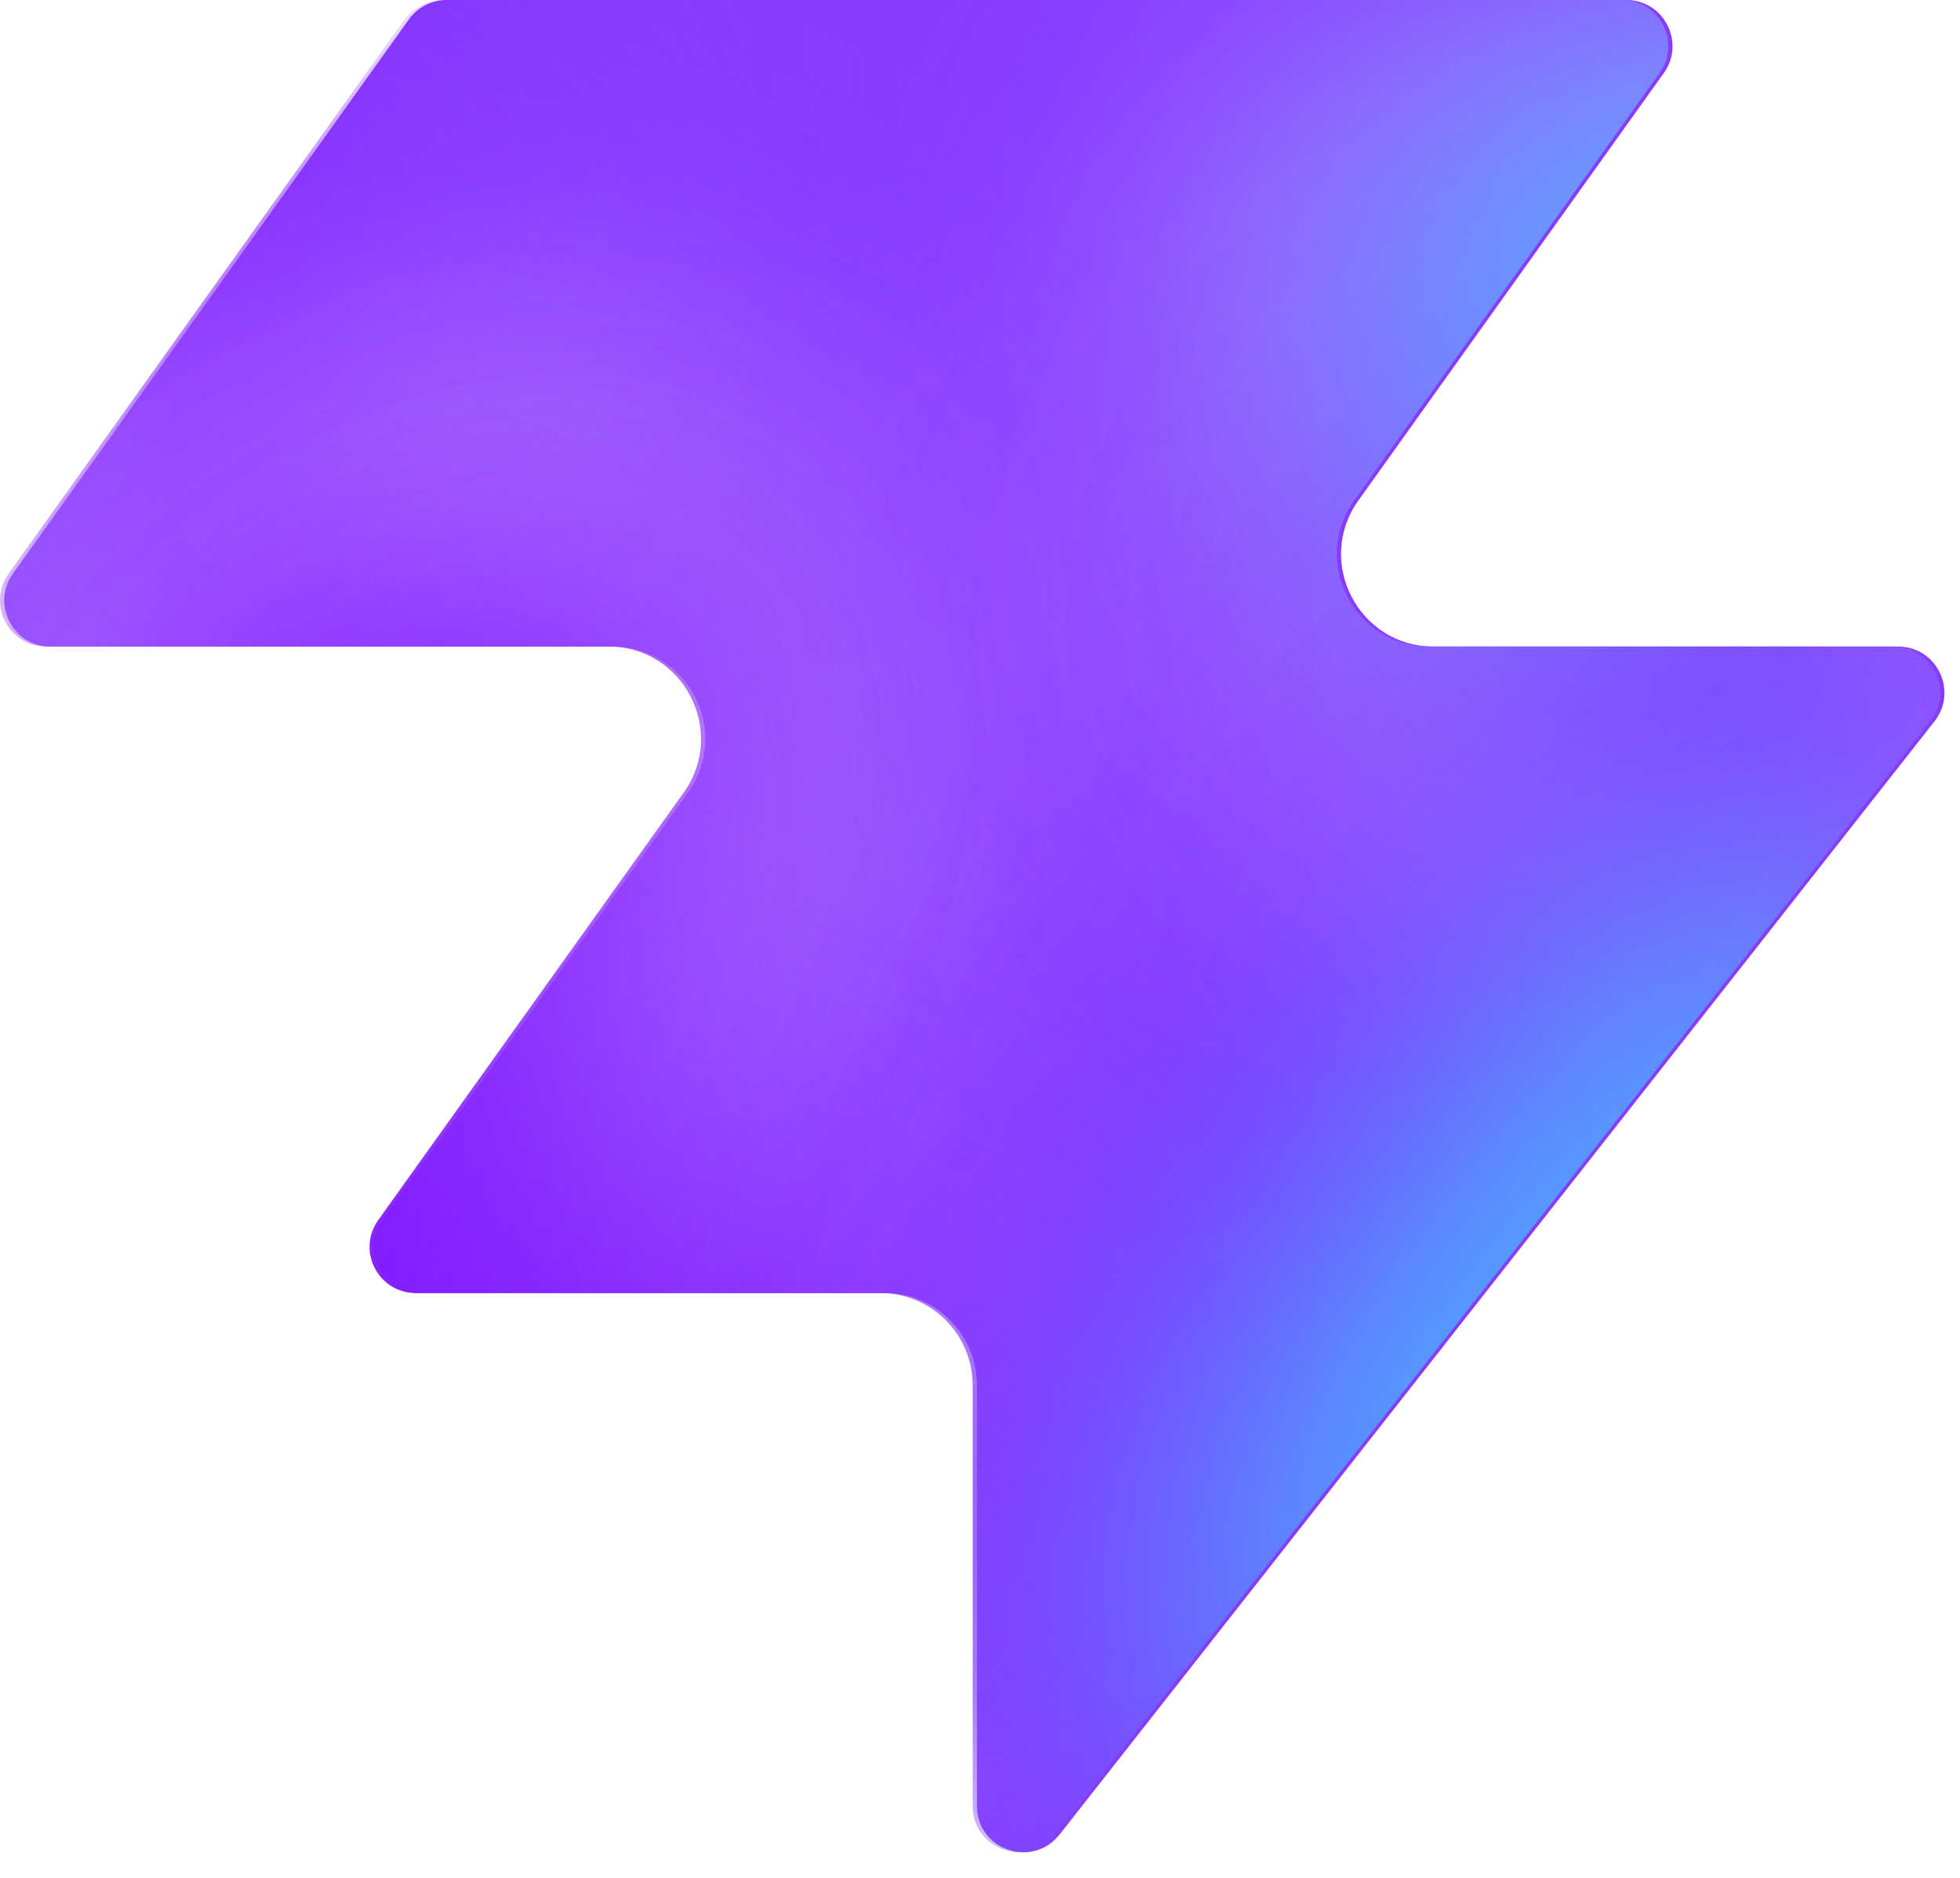
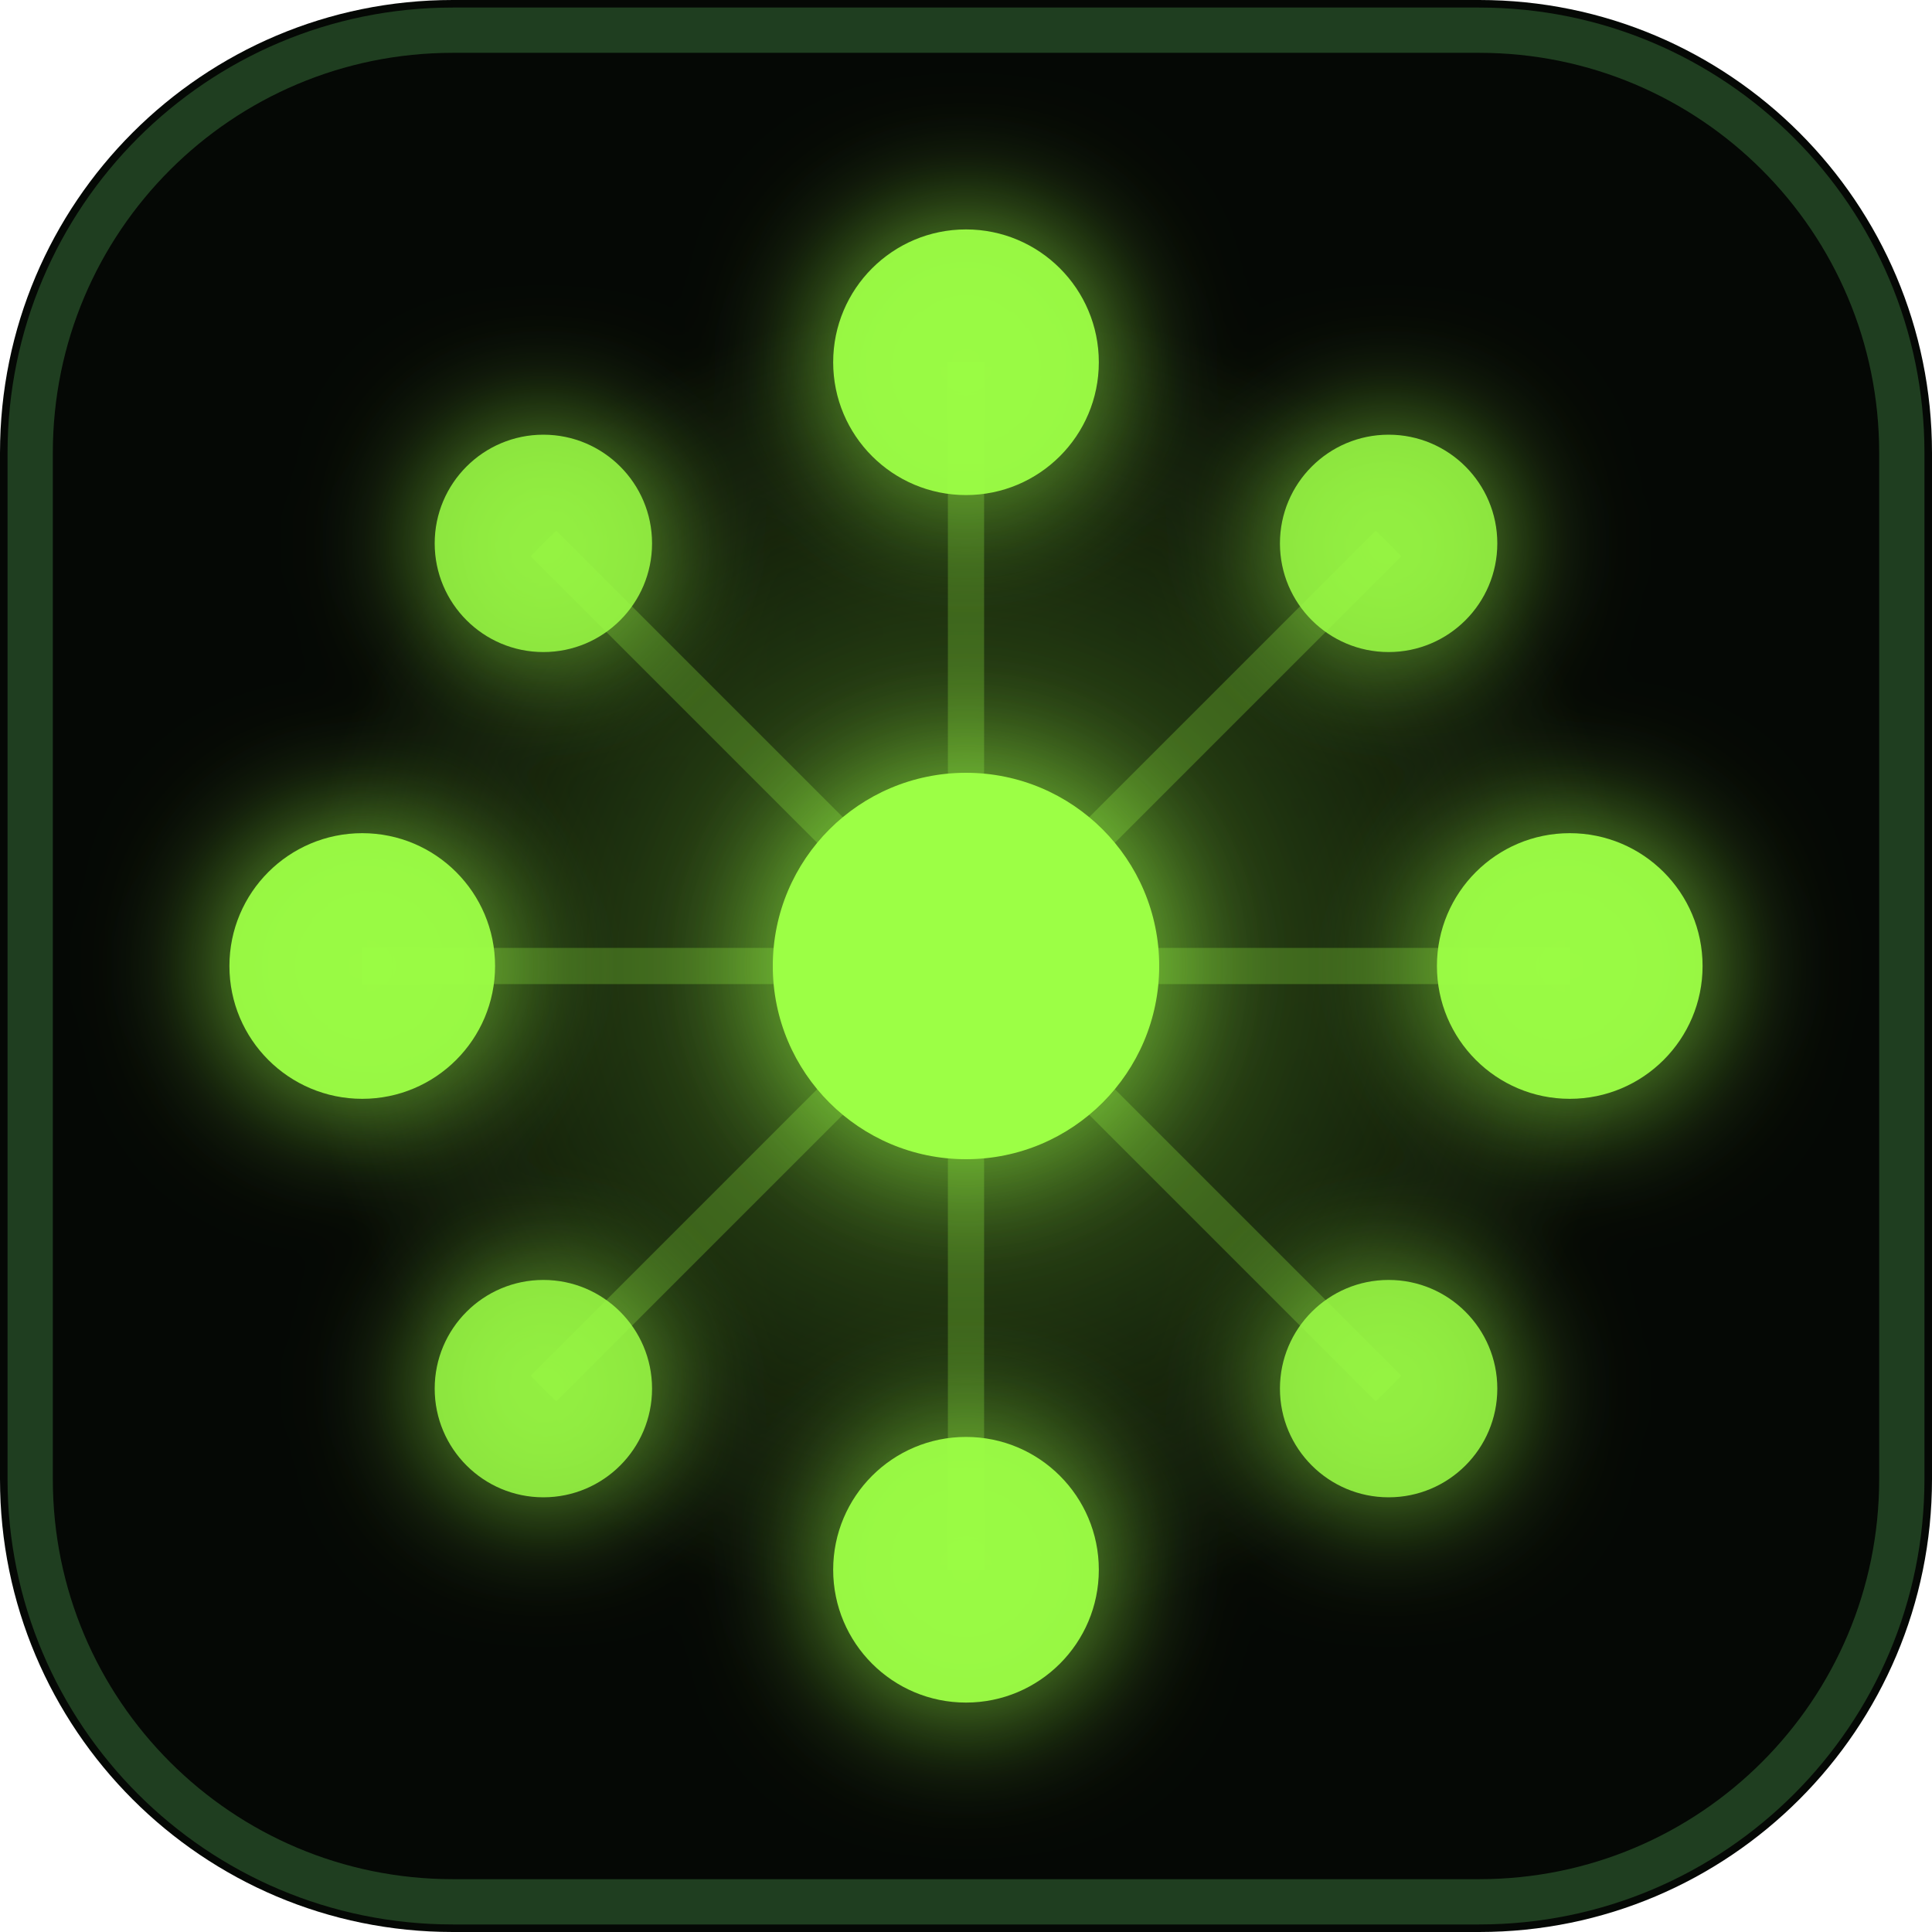
- <svg xmlns="http://www.w3.org/2000/svg" width="48" height="46" fill="none" viewBox="0 0 48 46">
-   <path fill="#863bff" d="M25.946 44.938c-.664.845-2.021.375-2.021-.698V33.937a2.26 2.26 0 0 0-2.262-2.262H10.287c-.92 0-1.456-1.04-.92-1.788l7.48-10.471c1.07-1.497 0-3.578-1.842-3.578H1.237c-.92 0-1.456-1.04-.92-1.788L10.013.474c.214-.297.556-.474.92-.474h28.894c.92 0 1.456 1.04.92 1.788l-7.48 10.471c-1.07 1.498 0 3.579 1.842 3.579h11.377c.943 0 1.473 1.088.89 1.83L25.947 44.94z" style="fill:#863bff;fill:color(display-p3 .525 .23 1);fill-opacity:1" />
-   <mask id="a" width="48" height="46" x="0" y="0" maskUnits="userSpaceOnUse" style="mask-type:alpha">
-     <path fill="#000" d="M25.842 44.938c-.664.844-2.021.375-2.021-.698V33.937a2.26 2.26 0 0 0-2.262-2.262H10.183c-.92 0-1.456-1.04-.92-1.788l7.48-10.471c1.07-1.498 0-3.579-1.842-3.579H1.133c-.92 0-1.456-1.04-.92-1.787L9.91.473c.214-.297.556-.474.92-.474h28.894c.92 0 1.456 1.04.92 1.788l-7.48 10.471c-1.07 1.498 0 3.578 1.842 3.578h11.377c.943 0 1.473 1.088.89 1.832L25.843 44.94z" style="fill:#000;fill-opacity:1" />
-   </mask>
-   <g mask="url(#a)">
-     <g filter="url(#b)">
-       <ellipse cx="5.508" cy="14.704" fill="#ede6ff" rx="5.508" ry="14.704" style="fill:#ede6ff;fill:color(display-p3 .927 .903 1);fill-opacity:1" transform="matrix(.00324 1 1 -.00324 -4.47 31.516)" />
-     </g>
-     <g filter="url(#c)">
-       <ellipse cx="10.399" cy="29.851" fill="#ede6ff" rx="10.399" ry="29.851" style="fill:#ede6ff;fill:color(display-p3 .927 .903 1);fill-opacity:1" transform="matrix(.00324 1 1 -.00324 -39.328 7.883)" />
-     </g>
-     <g filter="url(#d)">
-       <ellipse cx="5.508" cy="30.487" fill="#7e14ff" rx="5.508" ry="30.487" style="fill:#7e14ff;fill:color(display-p3 .492 .077 1);fill-opacity:1" transform="rotate(89.814 -25.913 -14.639)scale(1 -1)" />
-     </g>
-     <g filter="url(#e)">
-       <ellipse cx="5.508" cy="30.599" fill="#7e14ff" rx="5.508" ry="30.599" style="fill:#7e14ff;fill:color(display-p3 .492 .077 1);fill-opacity:1" transform="rotate(89.814 -32.644 -3.334)scale(1 -1)" />
-     </g>
-     <g filter="url(#f)">
-       <ellipse cx="5.508" cy="30.599" fill="#7e14ff" rx="5.508" ry="30.599" style="fill:#7e14ff;fill:color(display-p3 .492 .077 1);fill-opacity:1" transform="matrix(.00324 1 1 -.00324 -34.34 30.47)" />
-     </g>
-     <g filter="url(#g)">
-       <ellipse cx="14.072" cy="22.078" fill="#ede6ff" rx="14.072" ry="22.078" style="fill:#ede6ff;fill:color(display-p3 .927 .903 1);fill-opacity:1" transform="rotate(93.35 24.506 48.493)scale(-1 1)" />
-     </g>
-     <g filter="url(#h)">
-       <ellipse cx="3.47" cy="21.501" fill="#7e14ff" rx="3.47" ry="21.501" style="fill:#7e14ff;fill:color(display-p3 .492 .077 1);fill-opacity:1" transform="rotate(89.009 28.708 47.59)scale(-1 1)" />
-     </g>
-     <g filter="url(#i)">
-       <ellipse cx="3.47" cy="21.501" fill="#7e14ff" rx="3.47" ry="21.501" style="fill:#7e14ff;fill:color(display-p3 .492 .077 1);fill-opacity:1" transform="rotate(89.009 28.708 47.59)scale(-1 1)" />
-     </g>
-     <g filter="url(#j)">
-       <ellipse cx=".387" cy="8.972" fill="#7e14ff" rx="4.407" ry="29.108" style="fill:#7e14ff;fill:color(display-p3 .492 .077 1);fill-opacity:1" transform="rotate(39.51 .387 8.972)" />
-     </g>
-     <g filter="url(#k)">
-       <ellipse cx="47.523" cy="-6.092" fill="#7e14ff" rx="4.407" ry="29.108" style="fill:#7e14ff;fill:color(display-p3 .492 .077 1);fill-opacity:1" transform="rotate(37.892 47.523 -6.092)" />
-     </g>
-     <g filter="url(#l)">
-       <ellipse cx="41.412" cy="6.333" fill="#47bfff" rx="5.971" ry="9.665" style="fill:#47bfff;fill:color(display-p3 .28 .748 1);fill-opacity:1" transform="rotate(37.892 41.412 6.333)" />
-     </g>
-     <g filter="url(#m)">
-       <ellipse cx="-1.879" cy="38.332" fill="#7e14ff" rx="4.407" ry="29.108" style="fill:#7e14ff;fill:color(display-p3 .492 .077 1);fill-opacity:1" transform="rotate(37.892 -1.88 38.332)" />
-     </g>
-     <g filter="url(#n)">
-       <ellipse cx="-1.879" cy="38.332" fill="#7e14ff" rx="4.407" ry="29.108" style="fill:#7e14ff;fill:color(display-p3 .492 .077 1);fill-opacity:1" transform="rotate(37.892 -1.88 38.332)" />
-     </g>
-     <g filter="url(#o)">
-       <ellipse cx="35.651" cy="29.907" fill="#7e14ff" rx="4.407" ry="29.108" style="fill:#7e14ff;fill:color(display-p3 .492 .077 1);fill-opacity:1" transform="rotate(37.892 35.651 29.907)" />
-     </g>
-     <g filter="url(#p)">
-       <ellipse cx="38.418" cy="32.4" fill="#47bfff" rx="5.971" ry="15.297" style="fill:#47bfff;fill:color(display-p3 .28 .748 1);fill-opacity:1" transform="rotate(37.892 38.418 32.4)" />
-     </g>
-   </g>
+ <svg xmlns="http://www.w3.org/2000/svg" viewBox="0 0 64 64" width="64" height="64" fill="none">
  <defs>
-     <filter id="b" width="60.045" height="41.654" x="-19.77" y="16.149" color-interpolation-filters="sRGB" filterUnits="userSpaceOnUse">
-       <feFlood flood-opacity="0" result="BackgroundImageFix" />
-       <feBlend in="SourceGraphic" in2="BackgroundImageFix" result="shape" />
-       <feGaussianBlur result="effect1_foregroundBlur_2002_17158" stdDeviation="7.659" />
-     </filter>
-     <filter id="c" width="90.34" height="51.437" x="-54.613" y="-7.533" color-interpolation-filters="sRGB" filterUnits="userSpaceOnUse">
-       <feFlood flood-opacity="0" result="BackgroundImageFix" />
-       <feBlend in="SourceGraphic" in2="BackgroundImageFix" result="shape" />
-       <feGaussianBlur result="effect1_foregroundBlur_2002_17158" stdDeviation="7.659" />
-     </filter>
-     <filter id="d" width="79.355" height="29.4" x="-49.64" y="2.03" color-interpolation-filters="sRGB" filterUnits="userSpaceOnUse">
-       <feFlood flood-opacity="0" result="BackgroundImageFix" />
-       <feBlend in="SourceGraphic" in2="BackgroundImageFix" result="shape" />
-       <feGaussianBlur result="effect1_foregroundBlur_2002_17158" stdDeviation="4.596" />
-     </filter>
-     <filter id="e" width="79.579" height="29.4" x="-45.045" y="20.029" color-interpolation-filters="sRGB" filterUnits="userSpaceOnUse">
-       <feFlood flood-opacity="0" result="BackgroundImageFix" />
-       <feBlend in="SourceGraphic" in2="BackgroundImageFix" result="shape" />
-       <feGaussianBlur result="effect1_foregroundBlur_2002_17158" stdDeviation="4.596" />
-     </filter>
-     <filter id="f" width="79.579" height="29.4" x="-43.513" y="21.178" color-interpolation-filters="sRGB" filterUnits="userSpaceOnUse">
-       <feFlood flood-opacity="0" result="BackgroundImageFix" />
-       <feBlend in="SourceGraphic" in2="BackgroundImageFix" result="shape" />
-       <feGaussianBlur result="effect1_foregroundBlur_2002_17158" stdDeviation="4.596" />
-     </filter>
-     <filter id="g" width="74.749" height="58.852" x="15.756" y="-17.901" color-interpolation-filters="sRGB" filterUnits="userSpaceOnUse">
-       <feFlood flood-opacity="0" result="BackgroundImageFix" />
-       <feBlend in="SourceGraphic" in2="BackgroundImageFix" result="shape" />
-       <feGaussianBlur result="effect1_foregroundBlur_2002_17158" stdDeviation="7.659" />
-     </filter>
-     <filter id="h" width="61.377" height="25.362" x="23.548" y="2.284" color-interpolation-filters="sRGB" filterUnits="userSpaceOnUse">
-       <feFlood flood-opacity="0" result="BackgroundImageFix" />
-       <feBlend in="SourceGraphic" in2="BackgroundImageFix" result="shape" />
-       <feGaussianBlur result="effect1_foregroundBlur_2002_17158" stdDeviation="4.596" />
-     </filter>
-     <filter id="i" width="61.377" height="25.362" x="23.548" y="2.284" color-interpolation-filters="sRGB" filterUnits="userSpaceOnUse">
-       <feFlood flood-opacity="0" result="BackgroundImageFix" />
-       <feBlend in="SourceGraphic" in2="BackgroundImageFix" result="shape" />
-       <feGaussianBlur result="effect1_foregroundBlur_2002_17158" stdDeviation="4.596" />
-     </filter>
-     <filter id="j" width="56.045" height="63.649" x="-27.636" y="-22.853" color-interpolation-filters="sRGB" filterUnits="userSpaceOnUse">
-       <feFlood flood-opacity="0" result="BackgroundImageFix" />
-       <feBlend in="SourceGraphic" in2="BackgroundImageFix" result="shape" />
-       <feGaussianBlur result="effect1_foregroundBlur_2002_17158" stdDeviation="4.596" />
-     </filter>
-     <filter id="k" width="54.814" height="64.646" x="20.116" y="-38.415" color-interpolation-filters="sRGB" filterUnits="userSpaceOnUse">
-       <feFlood flood-opacity="0" result="BackgroundImageFix" />
-       <feBlend in="SourceGraphic" in2="BackgroundImageFix" result="shape" />
-       <feGaussianBlur result="effect1_foregroundBlur_2002_17158" stdDeviation="4.596" />
-     </filter>
-     <filter id="l" width="33.541" height="35.313" x="24.641" y="-11.323" color-interpolation-filters="sRGB" filterUnits="userSpaceOnUse">
-       <feFlood flood-opacity="0" result="BackgroundImageFix" />
-       <feBlend in="SourceGraphic" in2="BackgroundImageFix" result="shape" />
-       <feGaussianBlur result="effect1_foregroundBlur_2002_17158" stdDeviation="4.596" />
-     </filter>
-     <filter id="m" width="54.814" height="64.646" x="-29.286" y="6.009" color-interpolation-filters="sRGB" filterUnits="userSpaceOnUse">
-       <feFlood flood-opacity="0" result="BackgroundImageFix" />
-       <feBlend in="SourceGraphic" in2="BackgroundImageFix" result="shape" />
-       <feGaussianBlur result="effect1_foregroundBlur_2002_17158" stdDeviation="4.596" />
-     </filter>
-     <filter id="n" width="54.814" height="64.646" x="-29.286" y="6.009" color-interpolation-filters="sRGB" filterUnits="userSpaceOnUse">
-       <feFlood flood-opacity="0" result="BackgroundImageFix" />
-       <feBlend in="SourceGraphic" in2="BackgroundImageFix" result="shape" />
-       <feGaussianBlur result="effect1_foregroundBlur_2002_17158" stdDeviation="4.596" />
-     </filter>
-     <filter id="o" width="54.814" height="64.646" x="8.244" y="-2.416" color-interpolation-filters="sRGB" filterUnits="userSpaceOnUse">
-       <feFlood flood-opacity="0" result="BackgroundImageFix" />
-       <feBlend in="SourceGraphic" in2="BackgroundImageFix" result="shape" />
-       <feGaussianBlur result="effect1_foregroundBlur_2002_17158" stdDeviation="4.596" />
-     </filter>
-     <filter id="p" width="39.409" height="43.623" x="18.713" y="10.588" color-interpolation-filters="sRGB" filterUnits="userSpaceOnUse">
-       <feFlood flood-opacity="0" result="BackgroundImageFix" />
-       <feBlend in="SourceGraphic" in2="BackgroundImageFix" result="shape" />
-       <feGaussianBlur result="effect1_foregroundBlur_2002_17158" stdDeviation="4.596" />
+     <radialGradient id="pml-glow" cx="50%" cy="50%" r="50%">
+       <stop offset="0%" stop-color="#9CFF45" stop-opacity="0.35" />
+       <stop offset="100%" stop-color="#9CFF45" stop-opacity="0" />
+     </radialGradient>
+     <filter id="blur-glow" x="-20%" y="-20%" width="140%" height="140%">
+       <feGaussianBlur stdDeviation="2" />
    </filter>
  </defs>
+   <rect width="64" height="64" rx="15" fill="#050805" />
+   <rect width="62" height="62" x="1" y="1" rx="14" stroke="#1f3e20" stroke-width="1.5" />
+   <circle cx="32" cy="32" r="22" fill="url(#pml-glow)" />
+   <g stroke="#9CFF45" stroke-opacity="0.25" stroke-width="1.2">
+     <line x1="32" y1="12" x2="32" y2="52" />
+     <line x1="12" y1="32" x2="52" y2="32" />
+     <line x1="18" y1="18" x2="46" y2="46" />
+     <line x1="18" y1="46" x2="46" y2="18" />
+   </g>
+   <g fill="#9CFF45" opacity="0.6" filter="url(#blur-glow)">
+     <circle cx="32" cy="32" r="7" />
+     <circle cx="32" cy="12" r="5" />
+     <circle cx="32" cy="52" r="5" />
+     <circle cx="12" cy="32" r="5" />
+     <circle cx="52" cy="32" r="5" />
+     <circle cx="18" cy="18" r="4" />
+     <circle cx="46" cy="18" r="4" />
+     <circle cx="18" cy="46" r="4" />
+     <circle cx="46" cy="46" r="4" />
+   </g>
+   <circle cx="32" cy="32" r="6.4" fill="#9CFF45" />
+   <circle cx="32" cy="12" r="4.4" fill="#9CFF45" opacity="0.95" />
+   <circle cx="32" cy="52" r="4.4" fill="#9CFF45" opacity="0.95" />
+   <circle cx="12" cy="32" r="4.4" fill="#9CFF45" opacity="0.95" />
+   <circle cx="52" cy="32" r="4.4" fill="#9CFF45" opacity="0.95" />
+   <circle cx="18" cy="18" r="3.6" fill="#9CFF45" opacity="0.85" />
+   <circle cx="46" cy="18" r="3.6" fill="#9CFF45" opacity="0.85" />
+   <circle cx="18" cy="46" r="3.6" fill="#9CFF45" opacity="0.85" />
+   <circle cx="46" cy="46" r="3.6" fill="#9CFF45" opacity="0.85" />
</svg>
